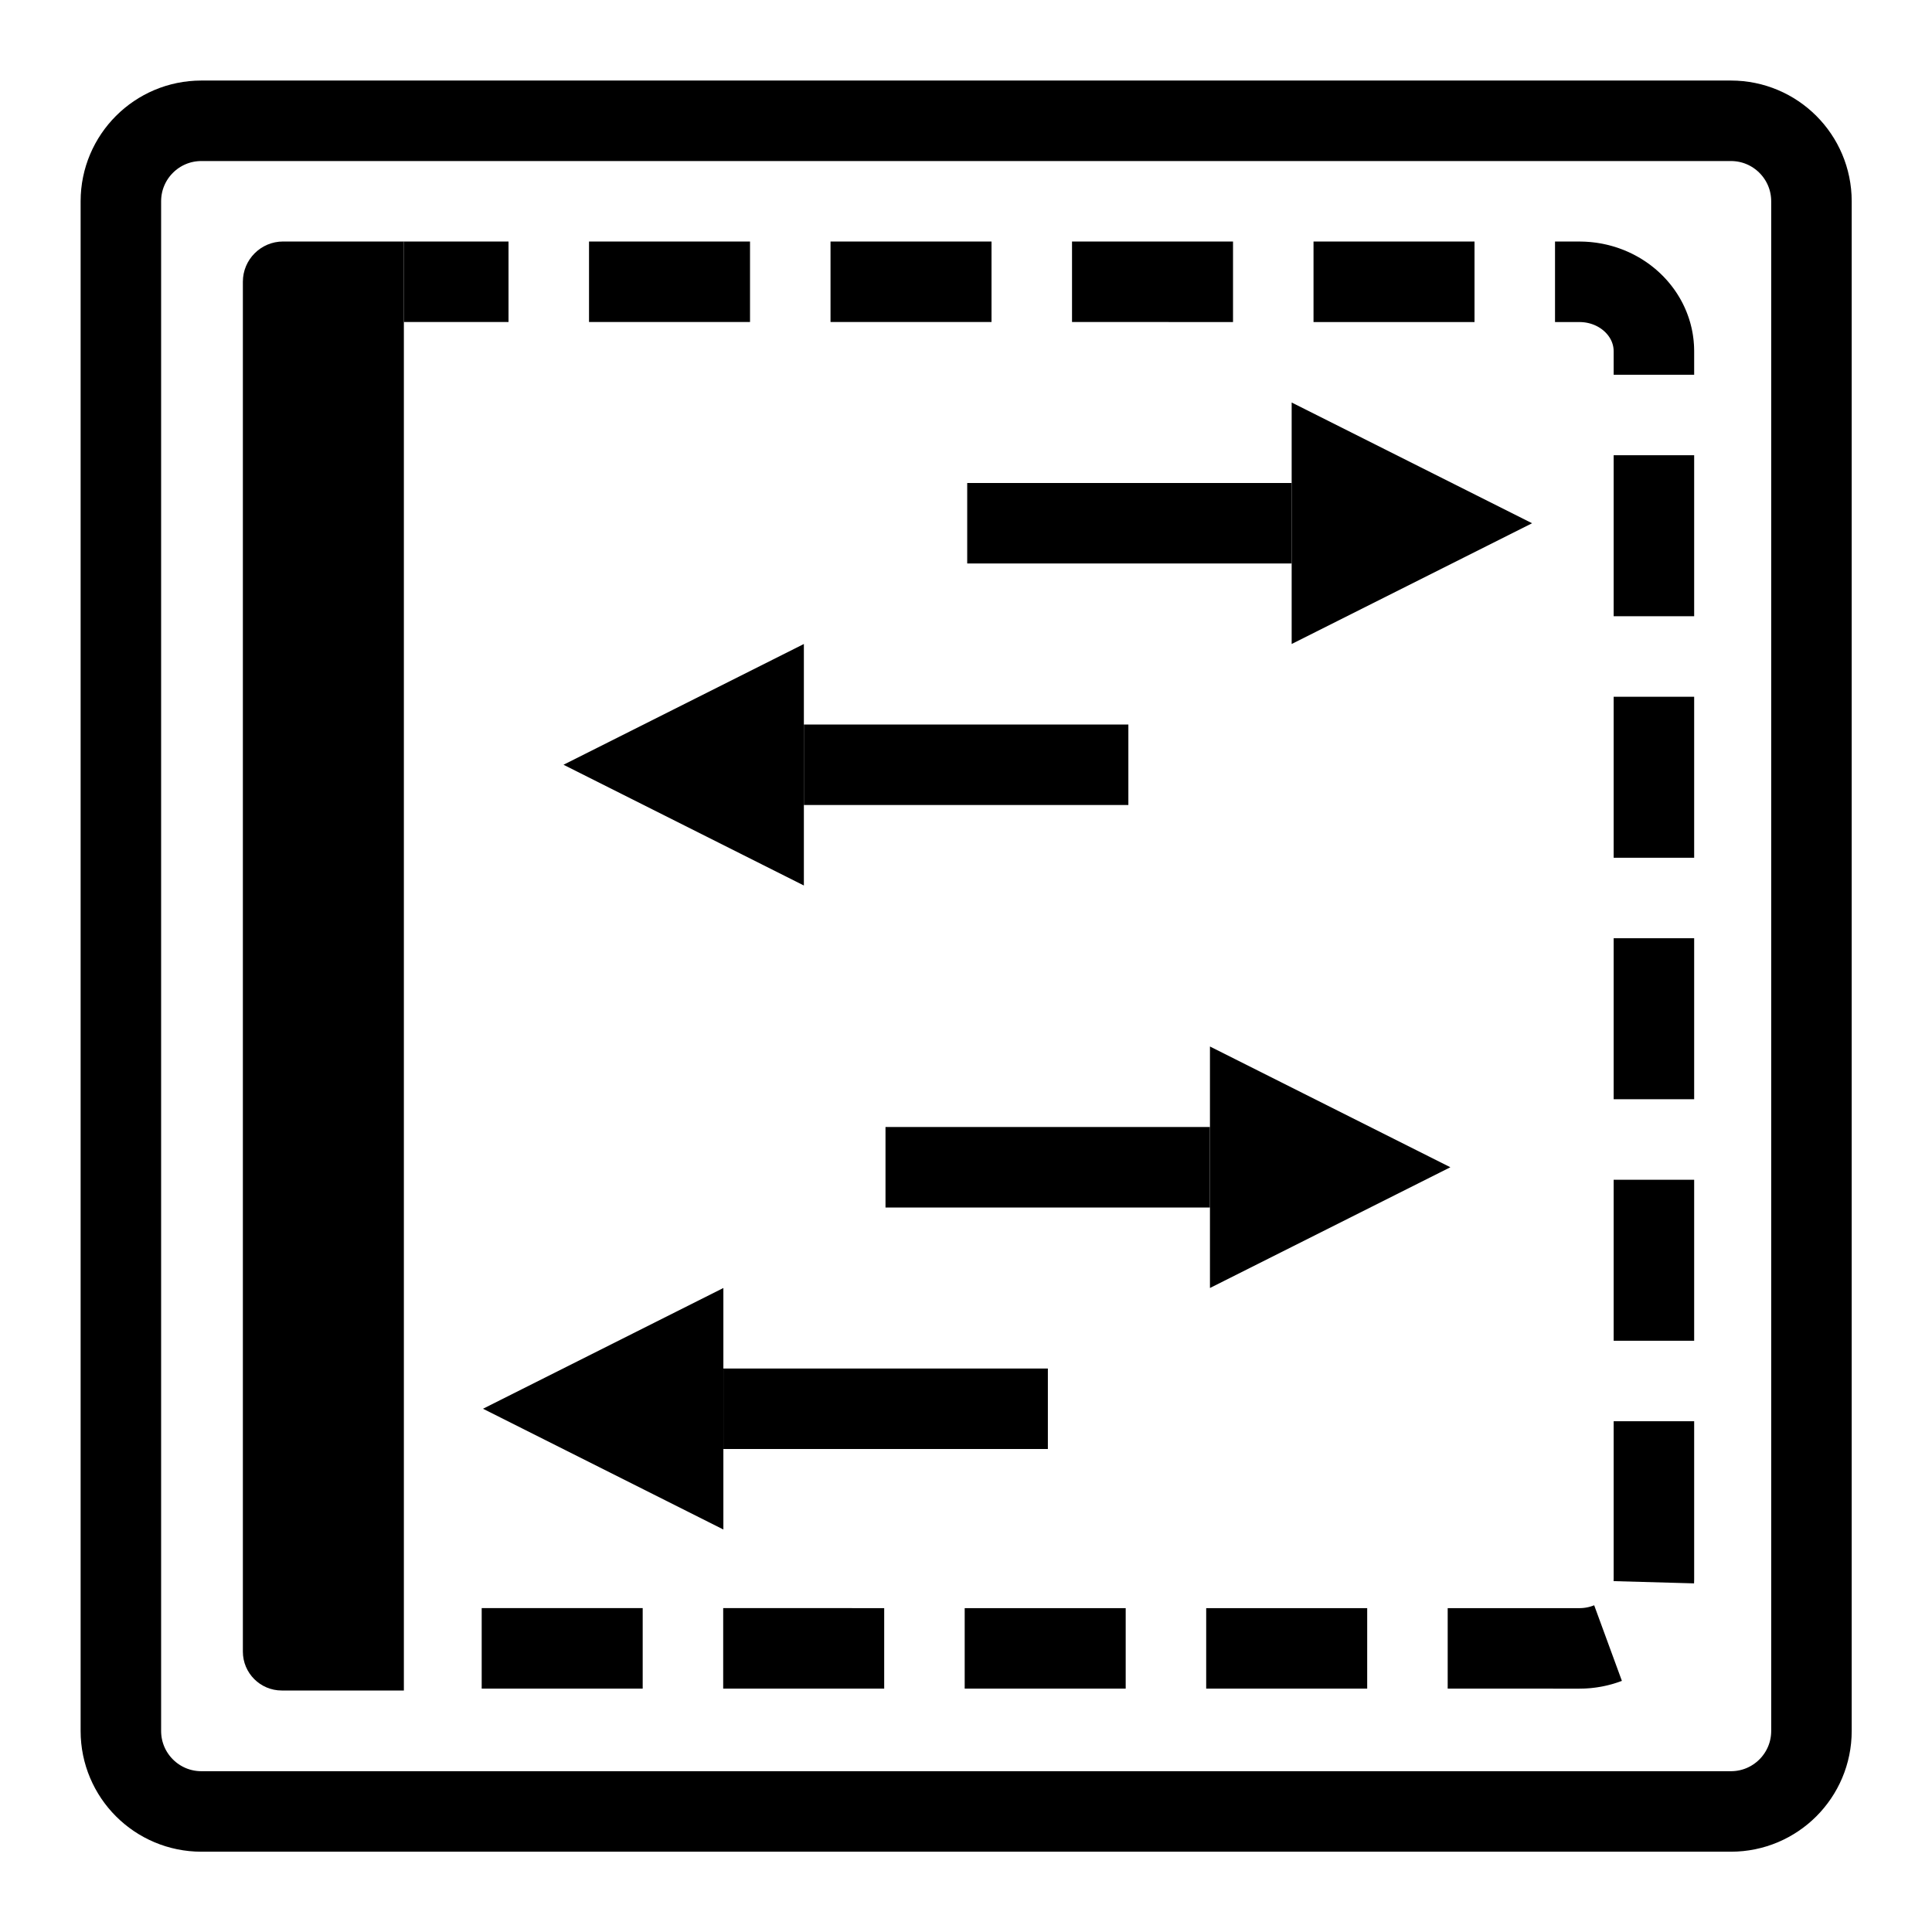
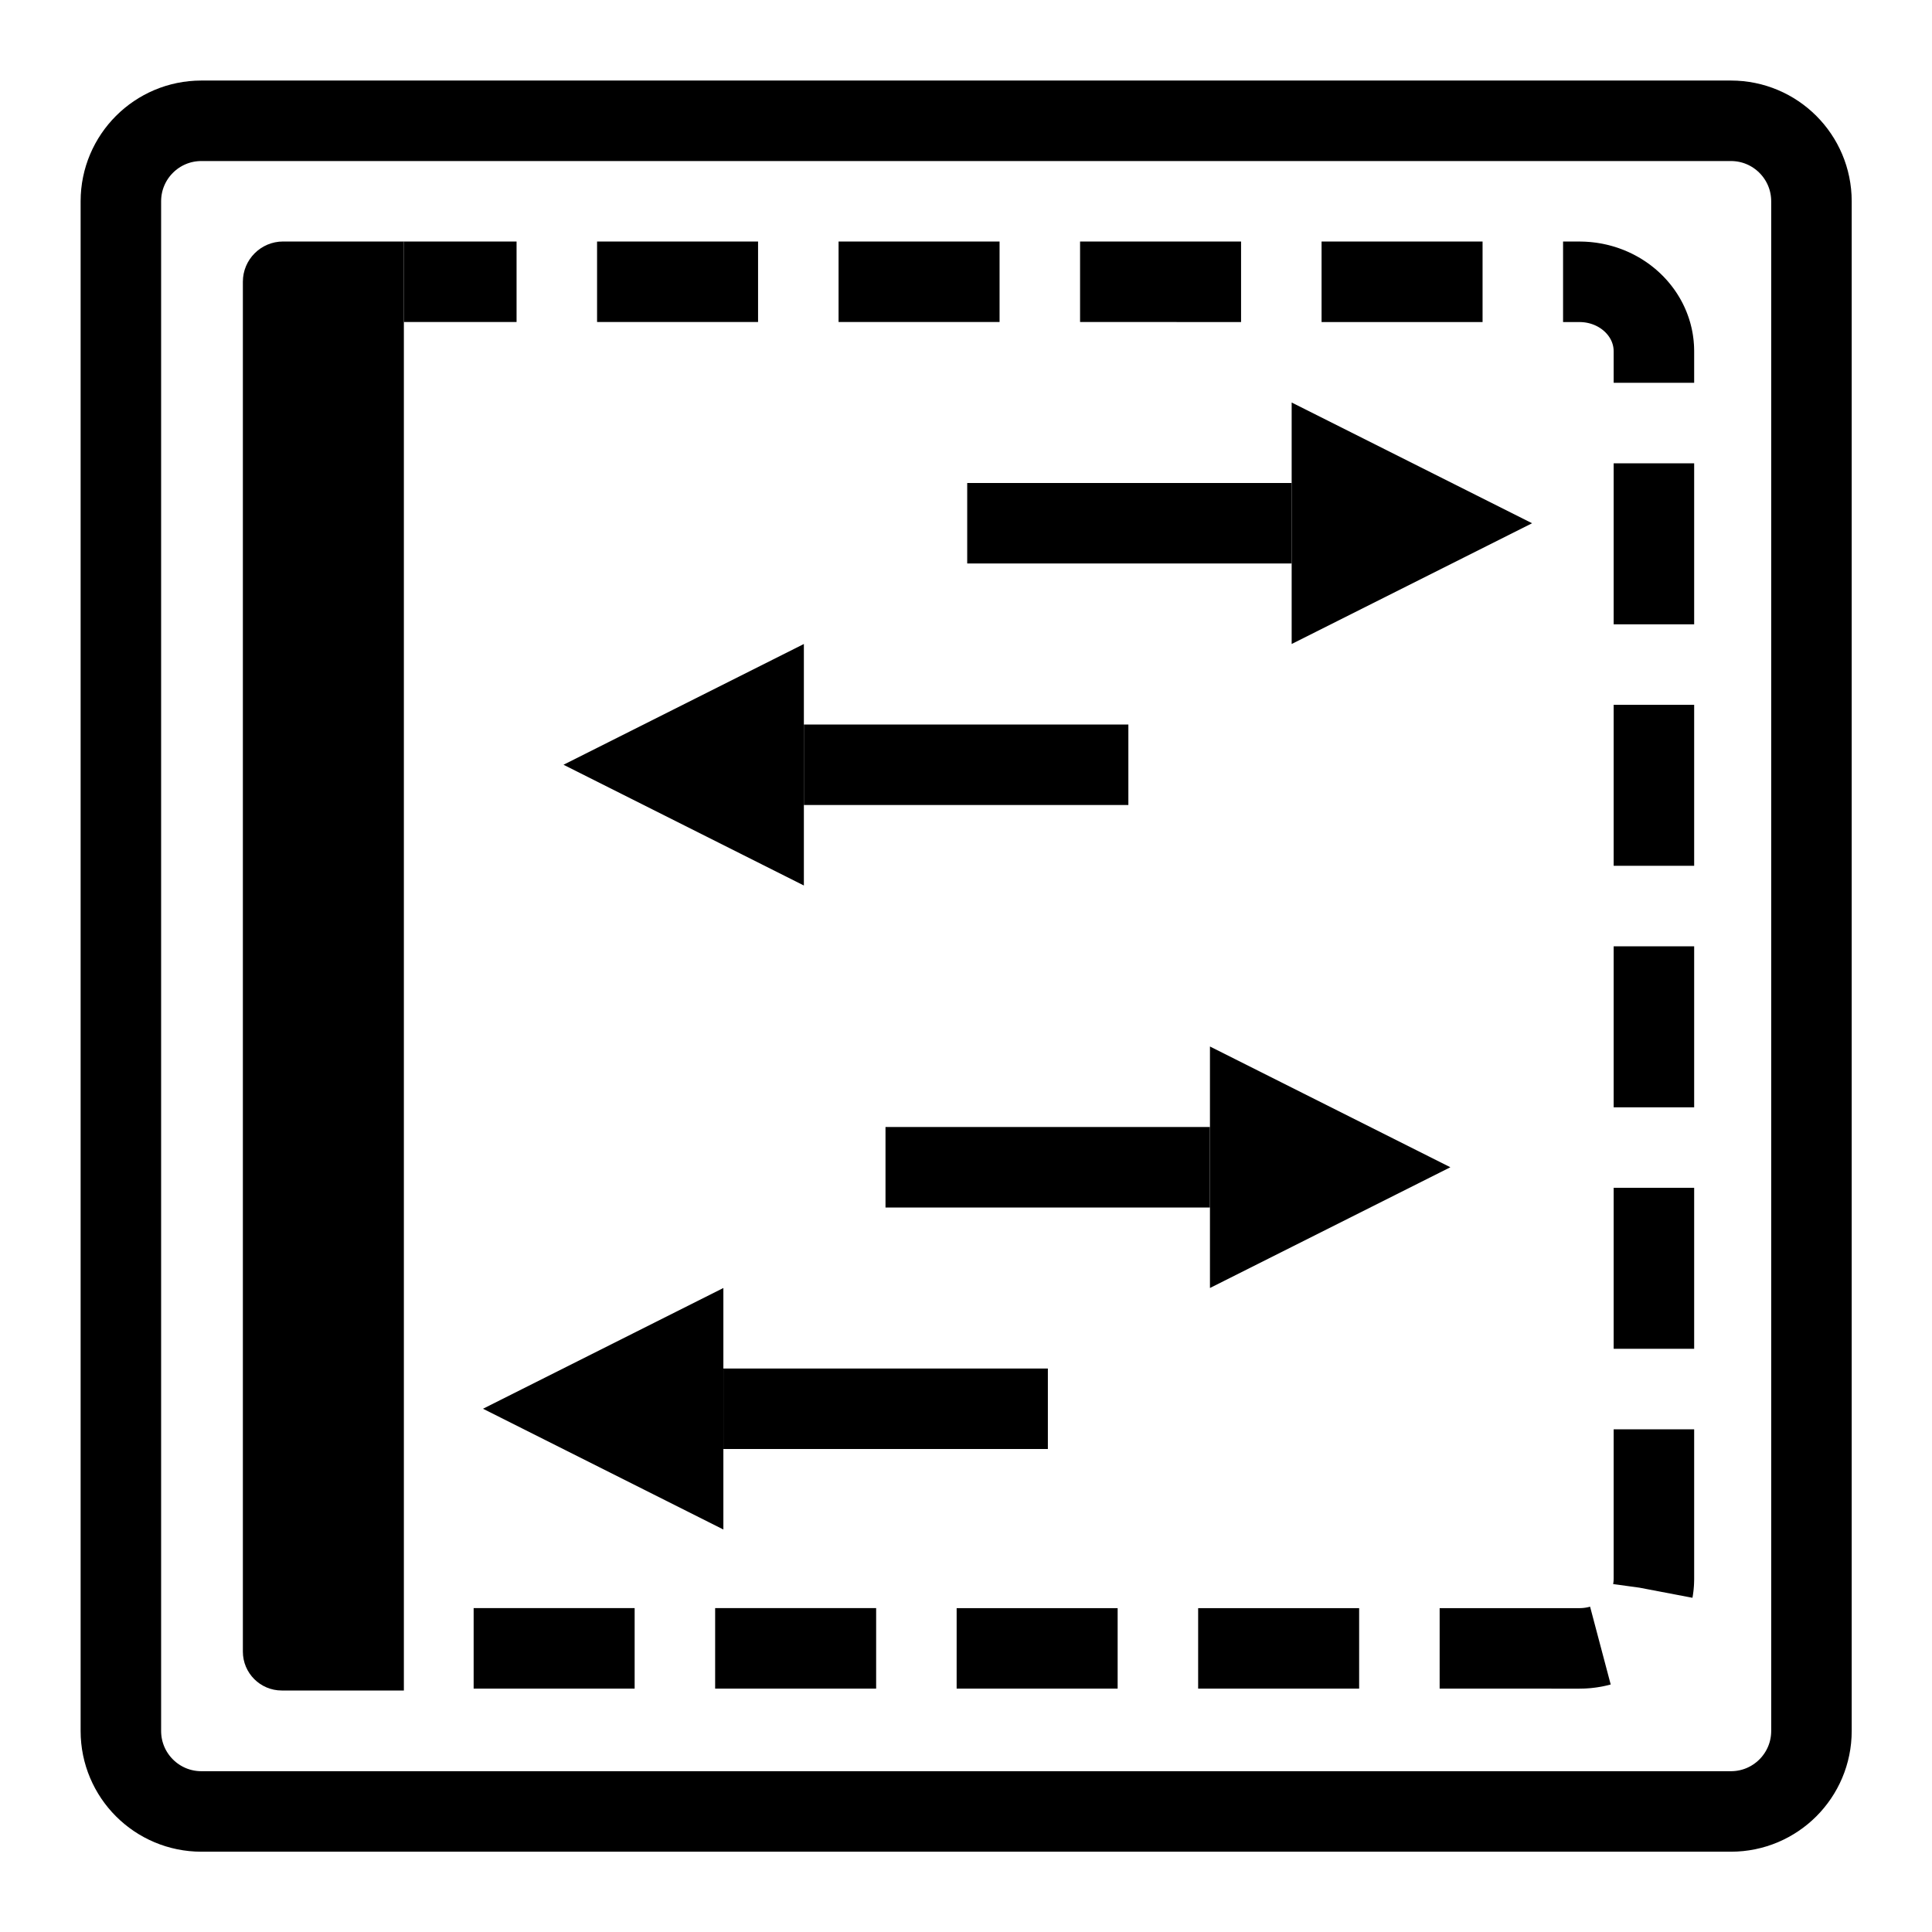
<svg xmlns="http://www.w3.org/2000/svg" xml:space="preserve" width="48" height="48" fill="currentColor" viewBox="0 0 48 48">
  <path fill="none" stroke="currentColor" stroke-width="2" d="M5.003 3.001h38.002a2 2 0 0 1 2 2v38.004a2 2 0 0 1-2 2H5.003a2 2 0 0 1-2-2V5.001a2 2 0 0 1 2-2z" />
-   <path fill="none" stroke="currentColor" stroke-dasharray="4,2" stroke-dashoffset="7.4" stroke-width="2" d="m10.034 7 29.207.001c1.021 0 1.85.773 1.85 1.725v30.503c0 .952-.829 1.725-1.85 1.725l-23.853-.001h-5.354" />
+   <path fill="none" stroke="currentColor" stroke-dasharray="4,2" stroke-dashoffset="1.2" stroke-width="2" d="m10.034 7 29.207.001c1.021 0 1.85.773 1.85 1.725v30.503c0 .952-.829 1.725-1.85 1.725l-23.853-.001h-5.354" />
  <path fill="none" stroke="currentColor" stroke-linejoin="round" stroke-width="2" d="M26.034 35h-8.062" />
  <path d="m12 35 5.972 3v-6z" />
  <path fill="none" stroke="currentColor" stroke-linejoin="round" stroke-width="2" d="M28.034 19h-8.062" />
  <path d="m14 19 5.972 3v-6z" />
  <path fill="none" stroke="currentColor" stroke-linejoin="round" stroke-width="2" d="M24.03 13h8.061" />
  <path d="m38.064 13-5.973-3v6z" />
  <path fill="none" stroke="currentColor" stroke-linejoin="round" stroke-width="2" d="M22 29h8.06" />
  <path d="m36.034 29-5.973-3v6zm-29-23h3v36H7a.966.966 0 0 1-.966-.966V7a1 1 0 0 1 1-1" />
</svg>
